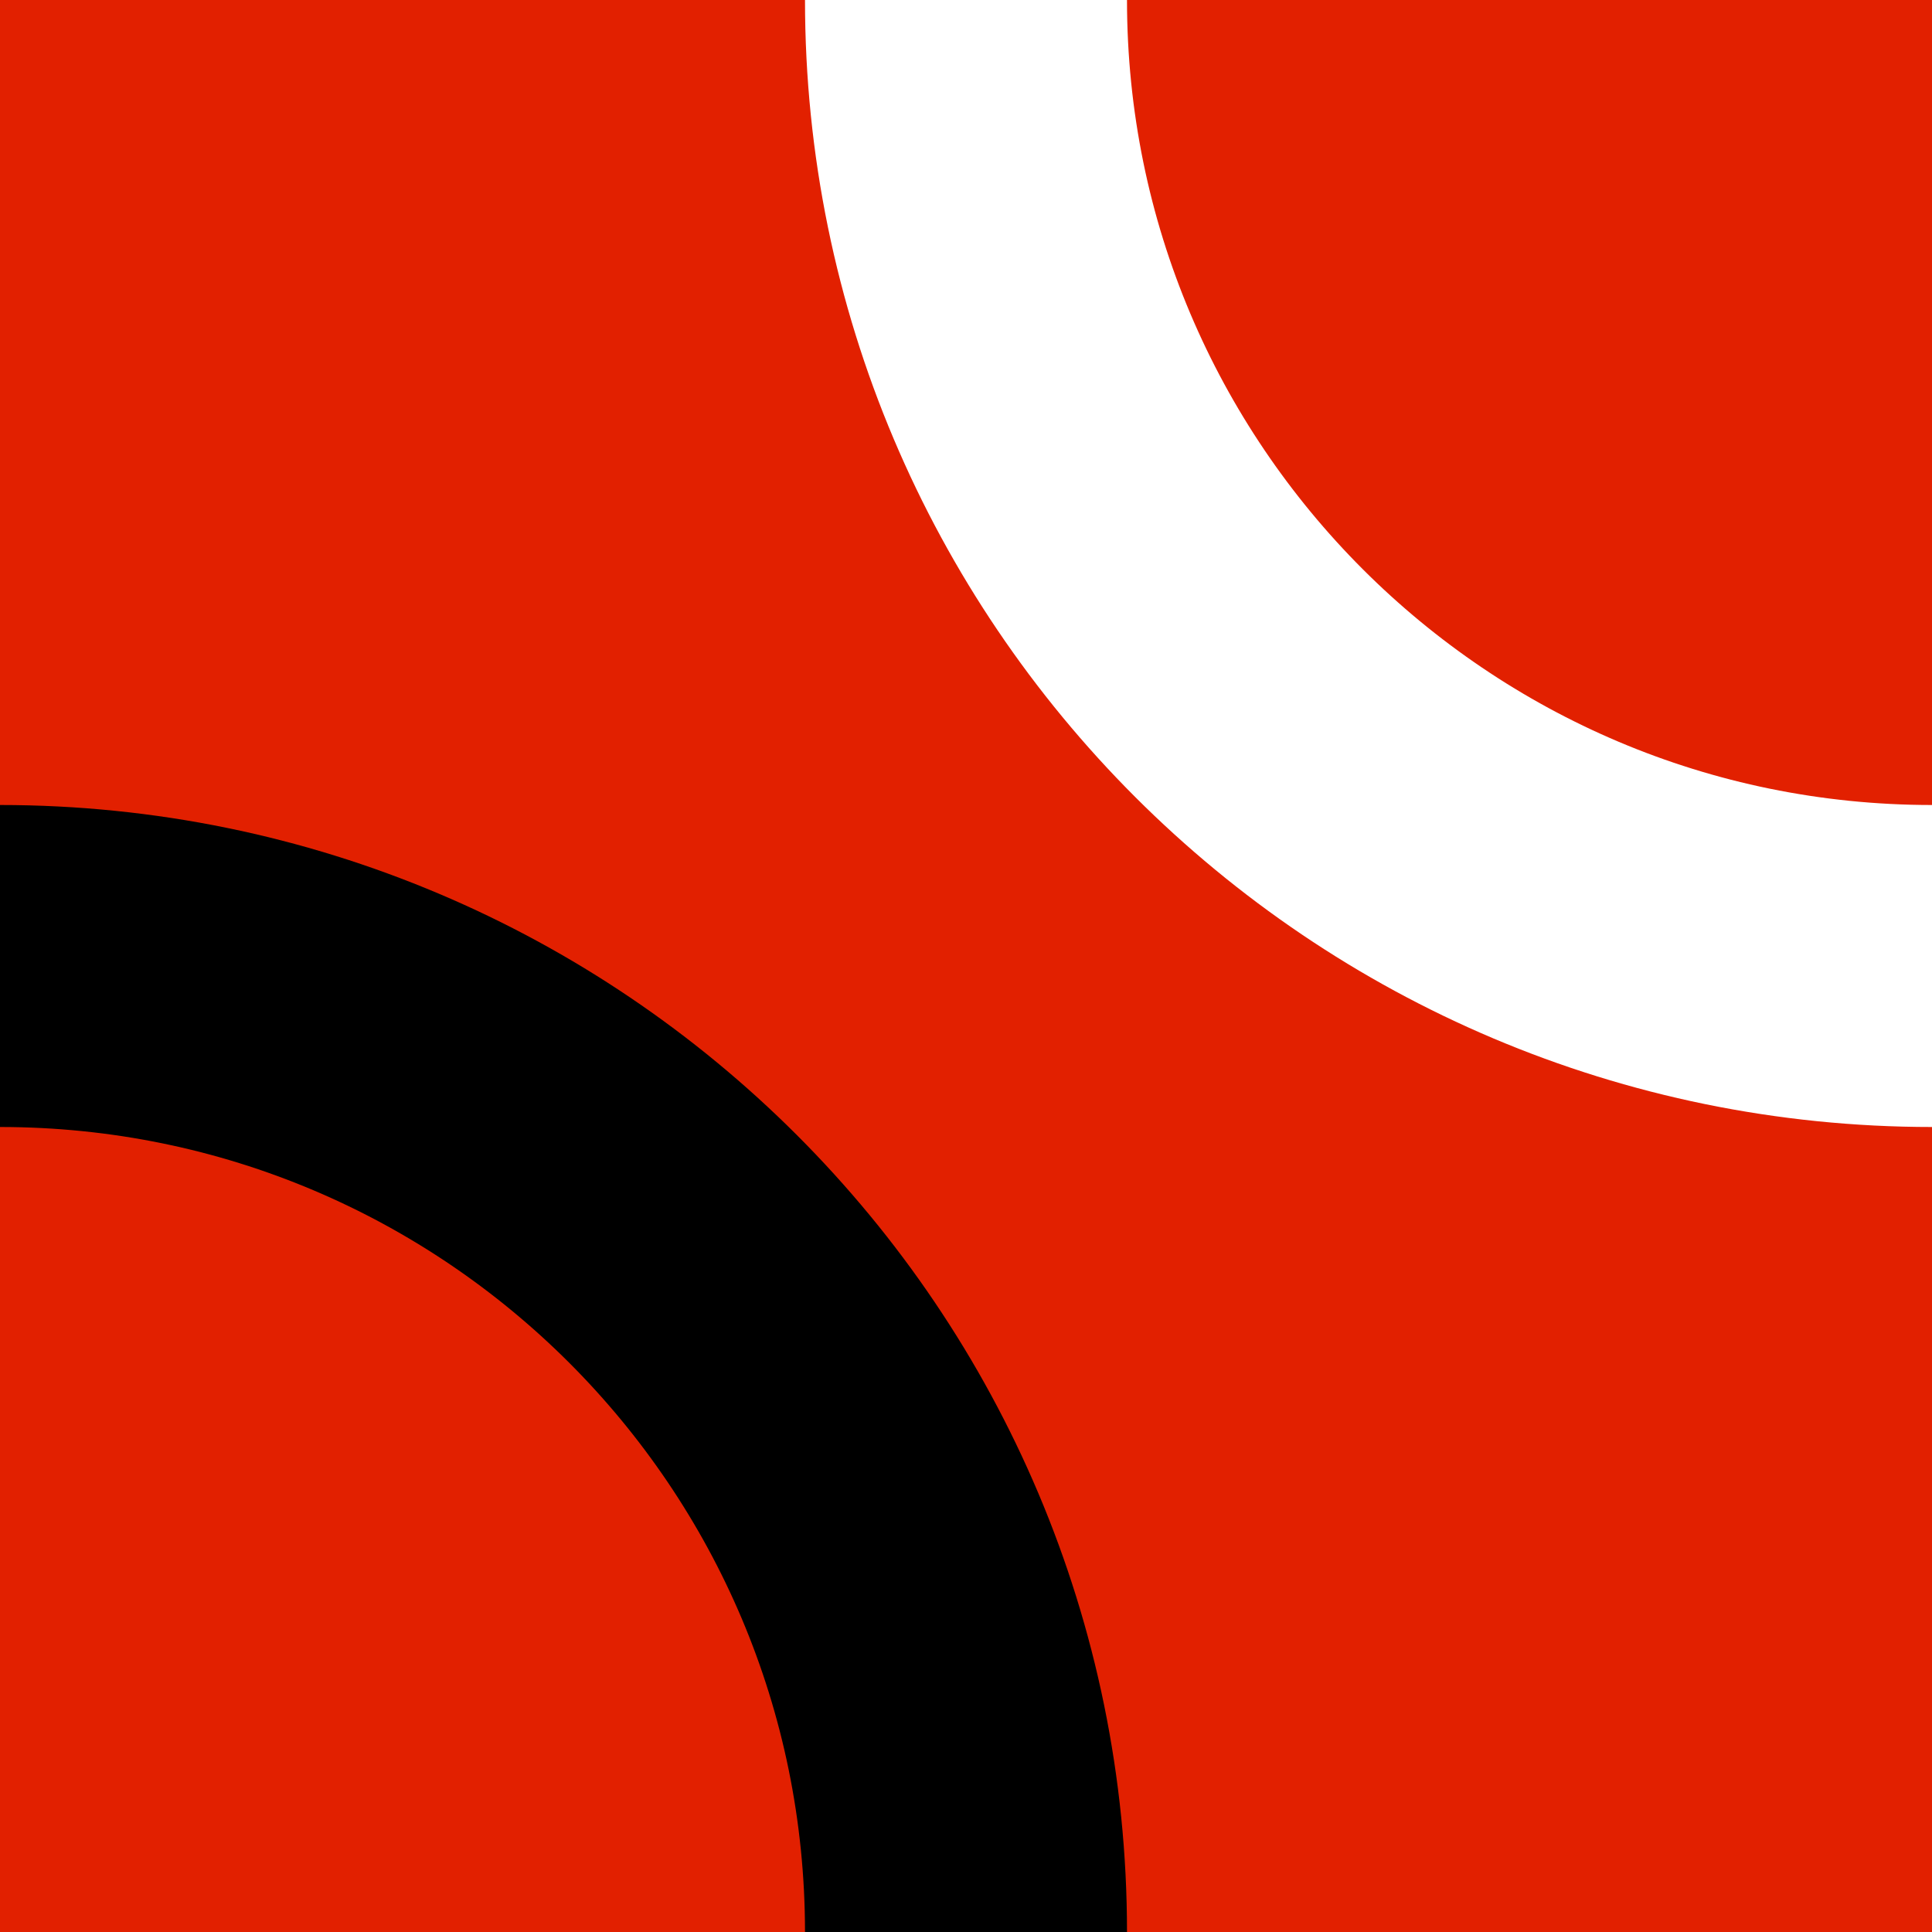
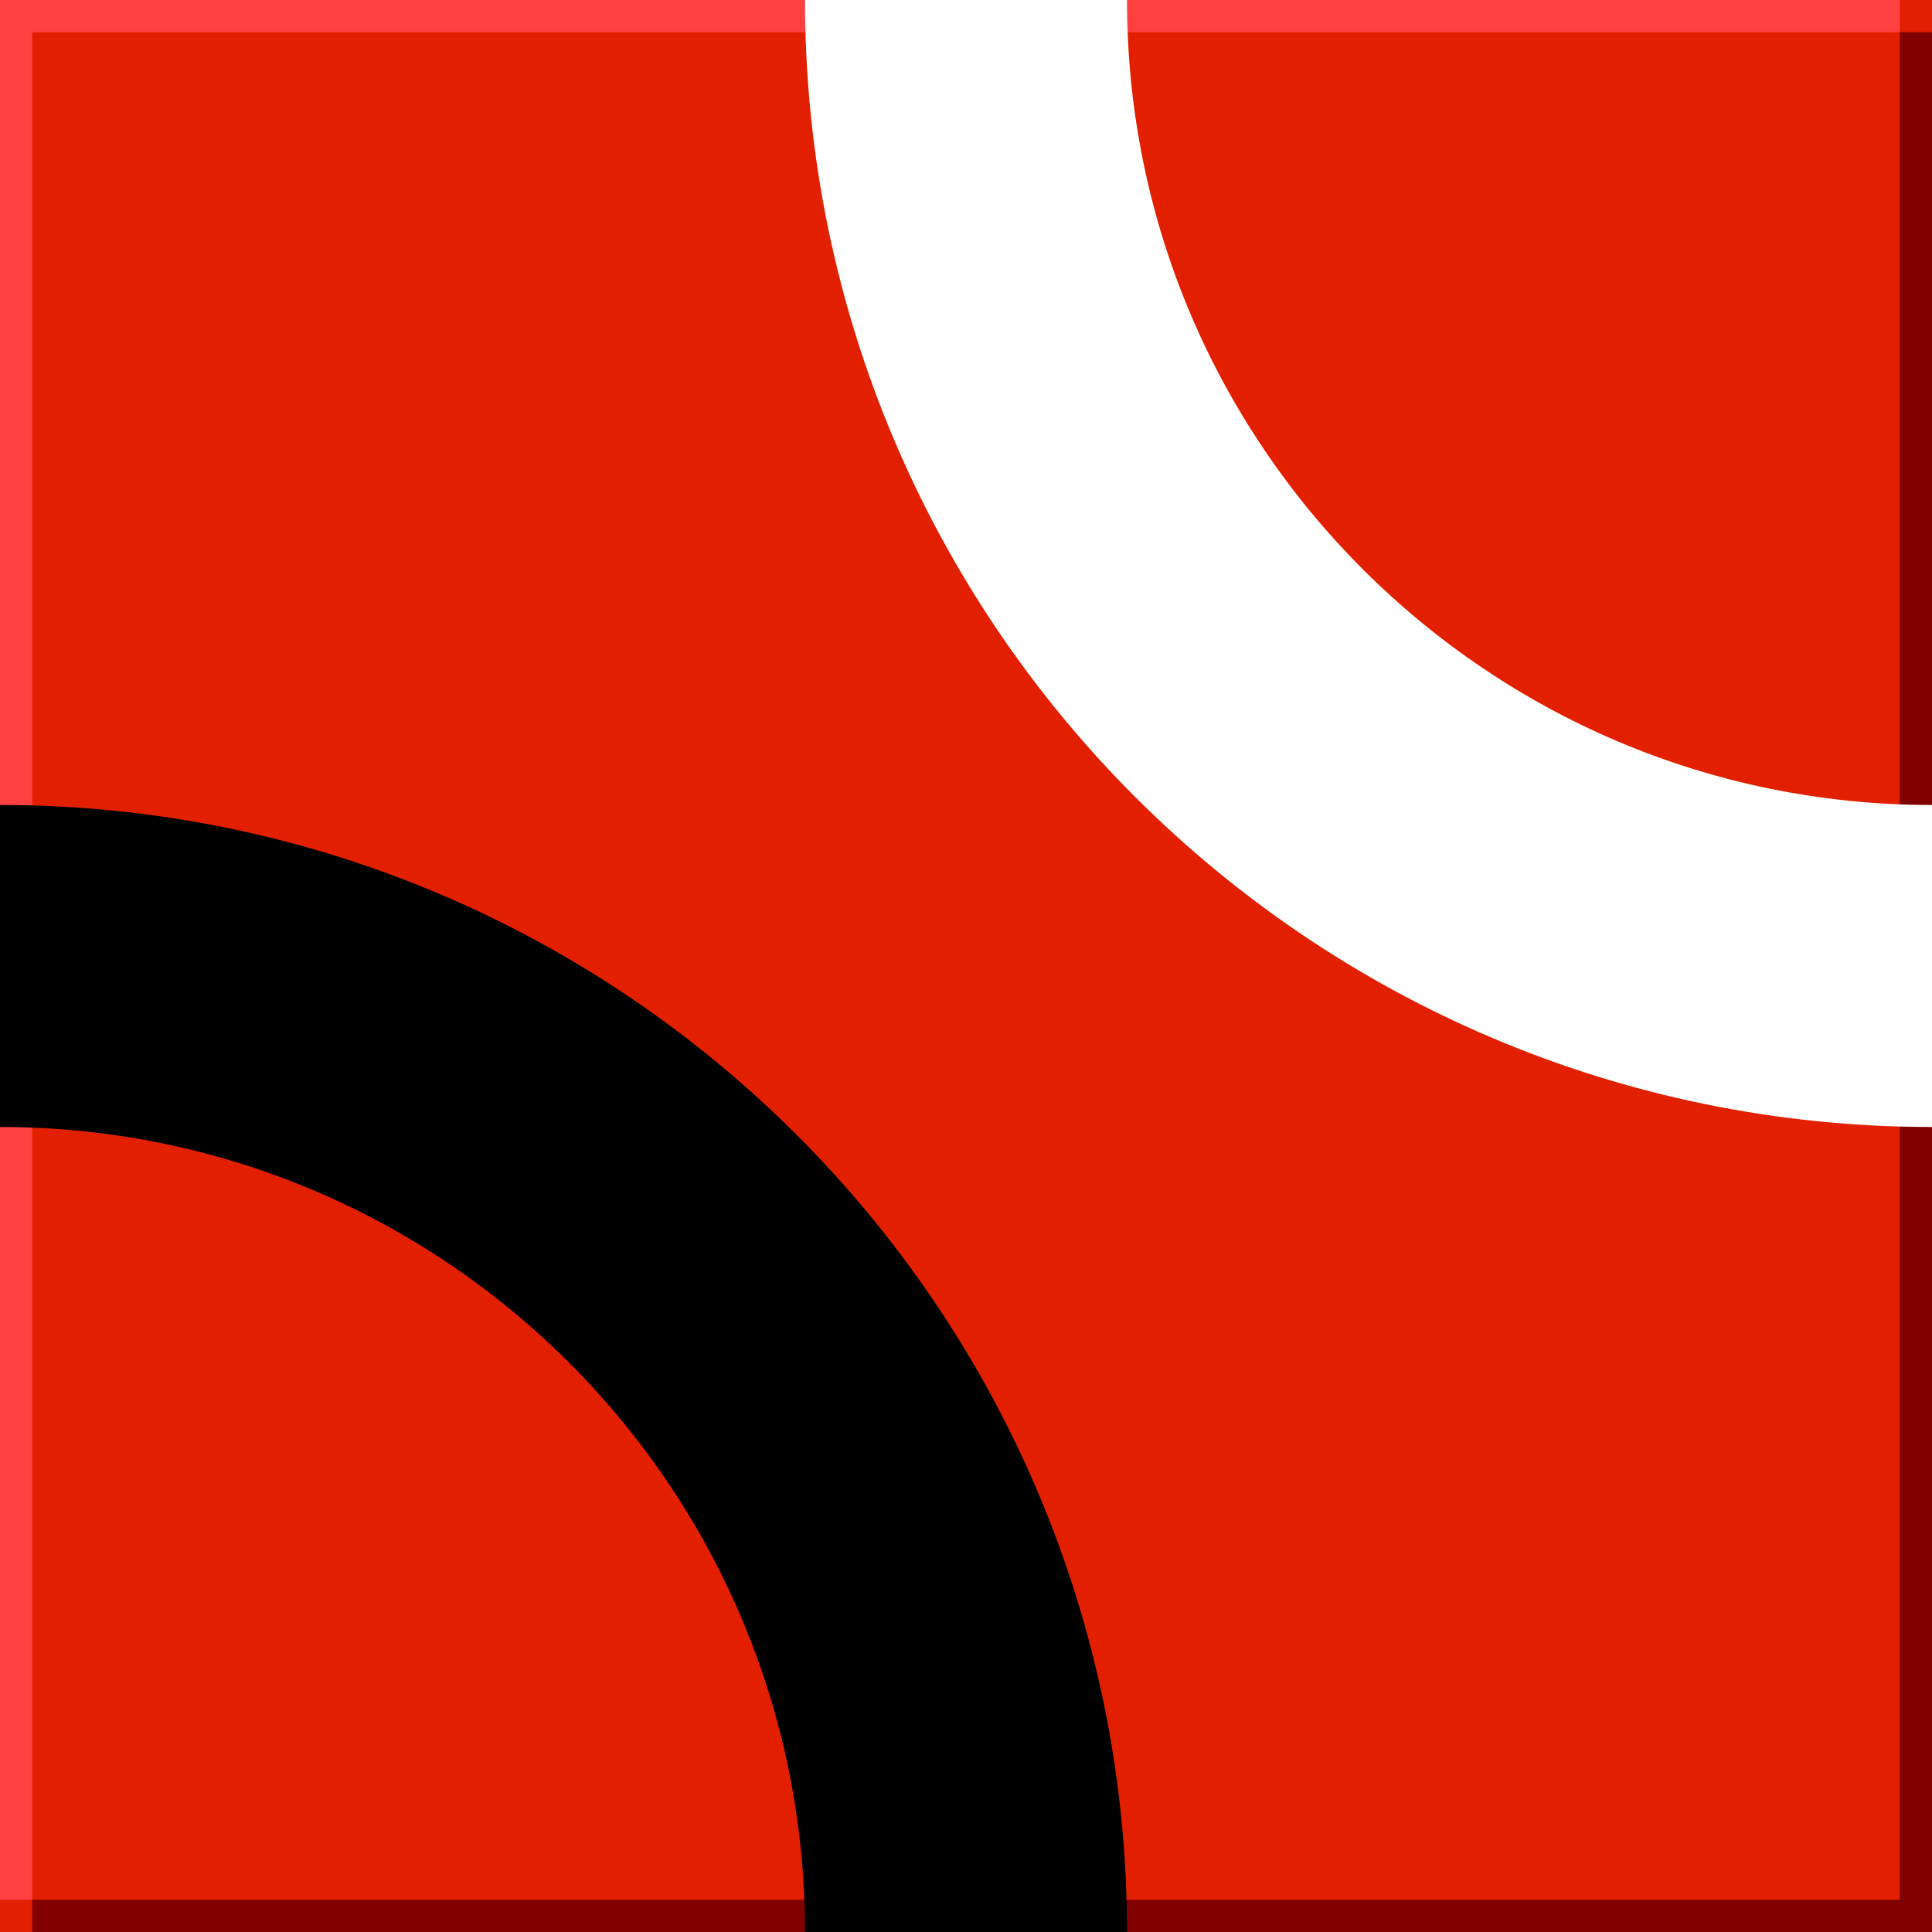
<svg xmlns="http://www.w3.org/2000/svg" viewBox="0 0 60 60">
  <rect width="60" height="60" fill="#E22000" />
+   <path d="M 0.5,59 L 0.5,0.5 L 59,0.5" fill="none" stroke="#FF4040" stroke-width="1" />
+   <path d="M 59.5,1 L 59.5,59.5 L 1,59.5" fill="none" stroke="#800000" stroke-width="1" />
  <path d="M 30,0 A 30,30 0 0 0 60,30" fill="none" stroke="#FFFFFF" stroke-width="10" />
  <path d="M 0,30 A 30,30 0 0 1 30,60" fill="none" stroke="#000000" stroke-width="10" />
</svg>
